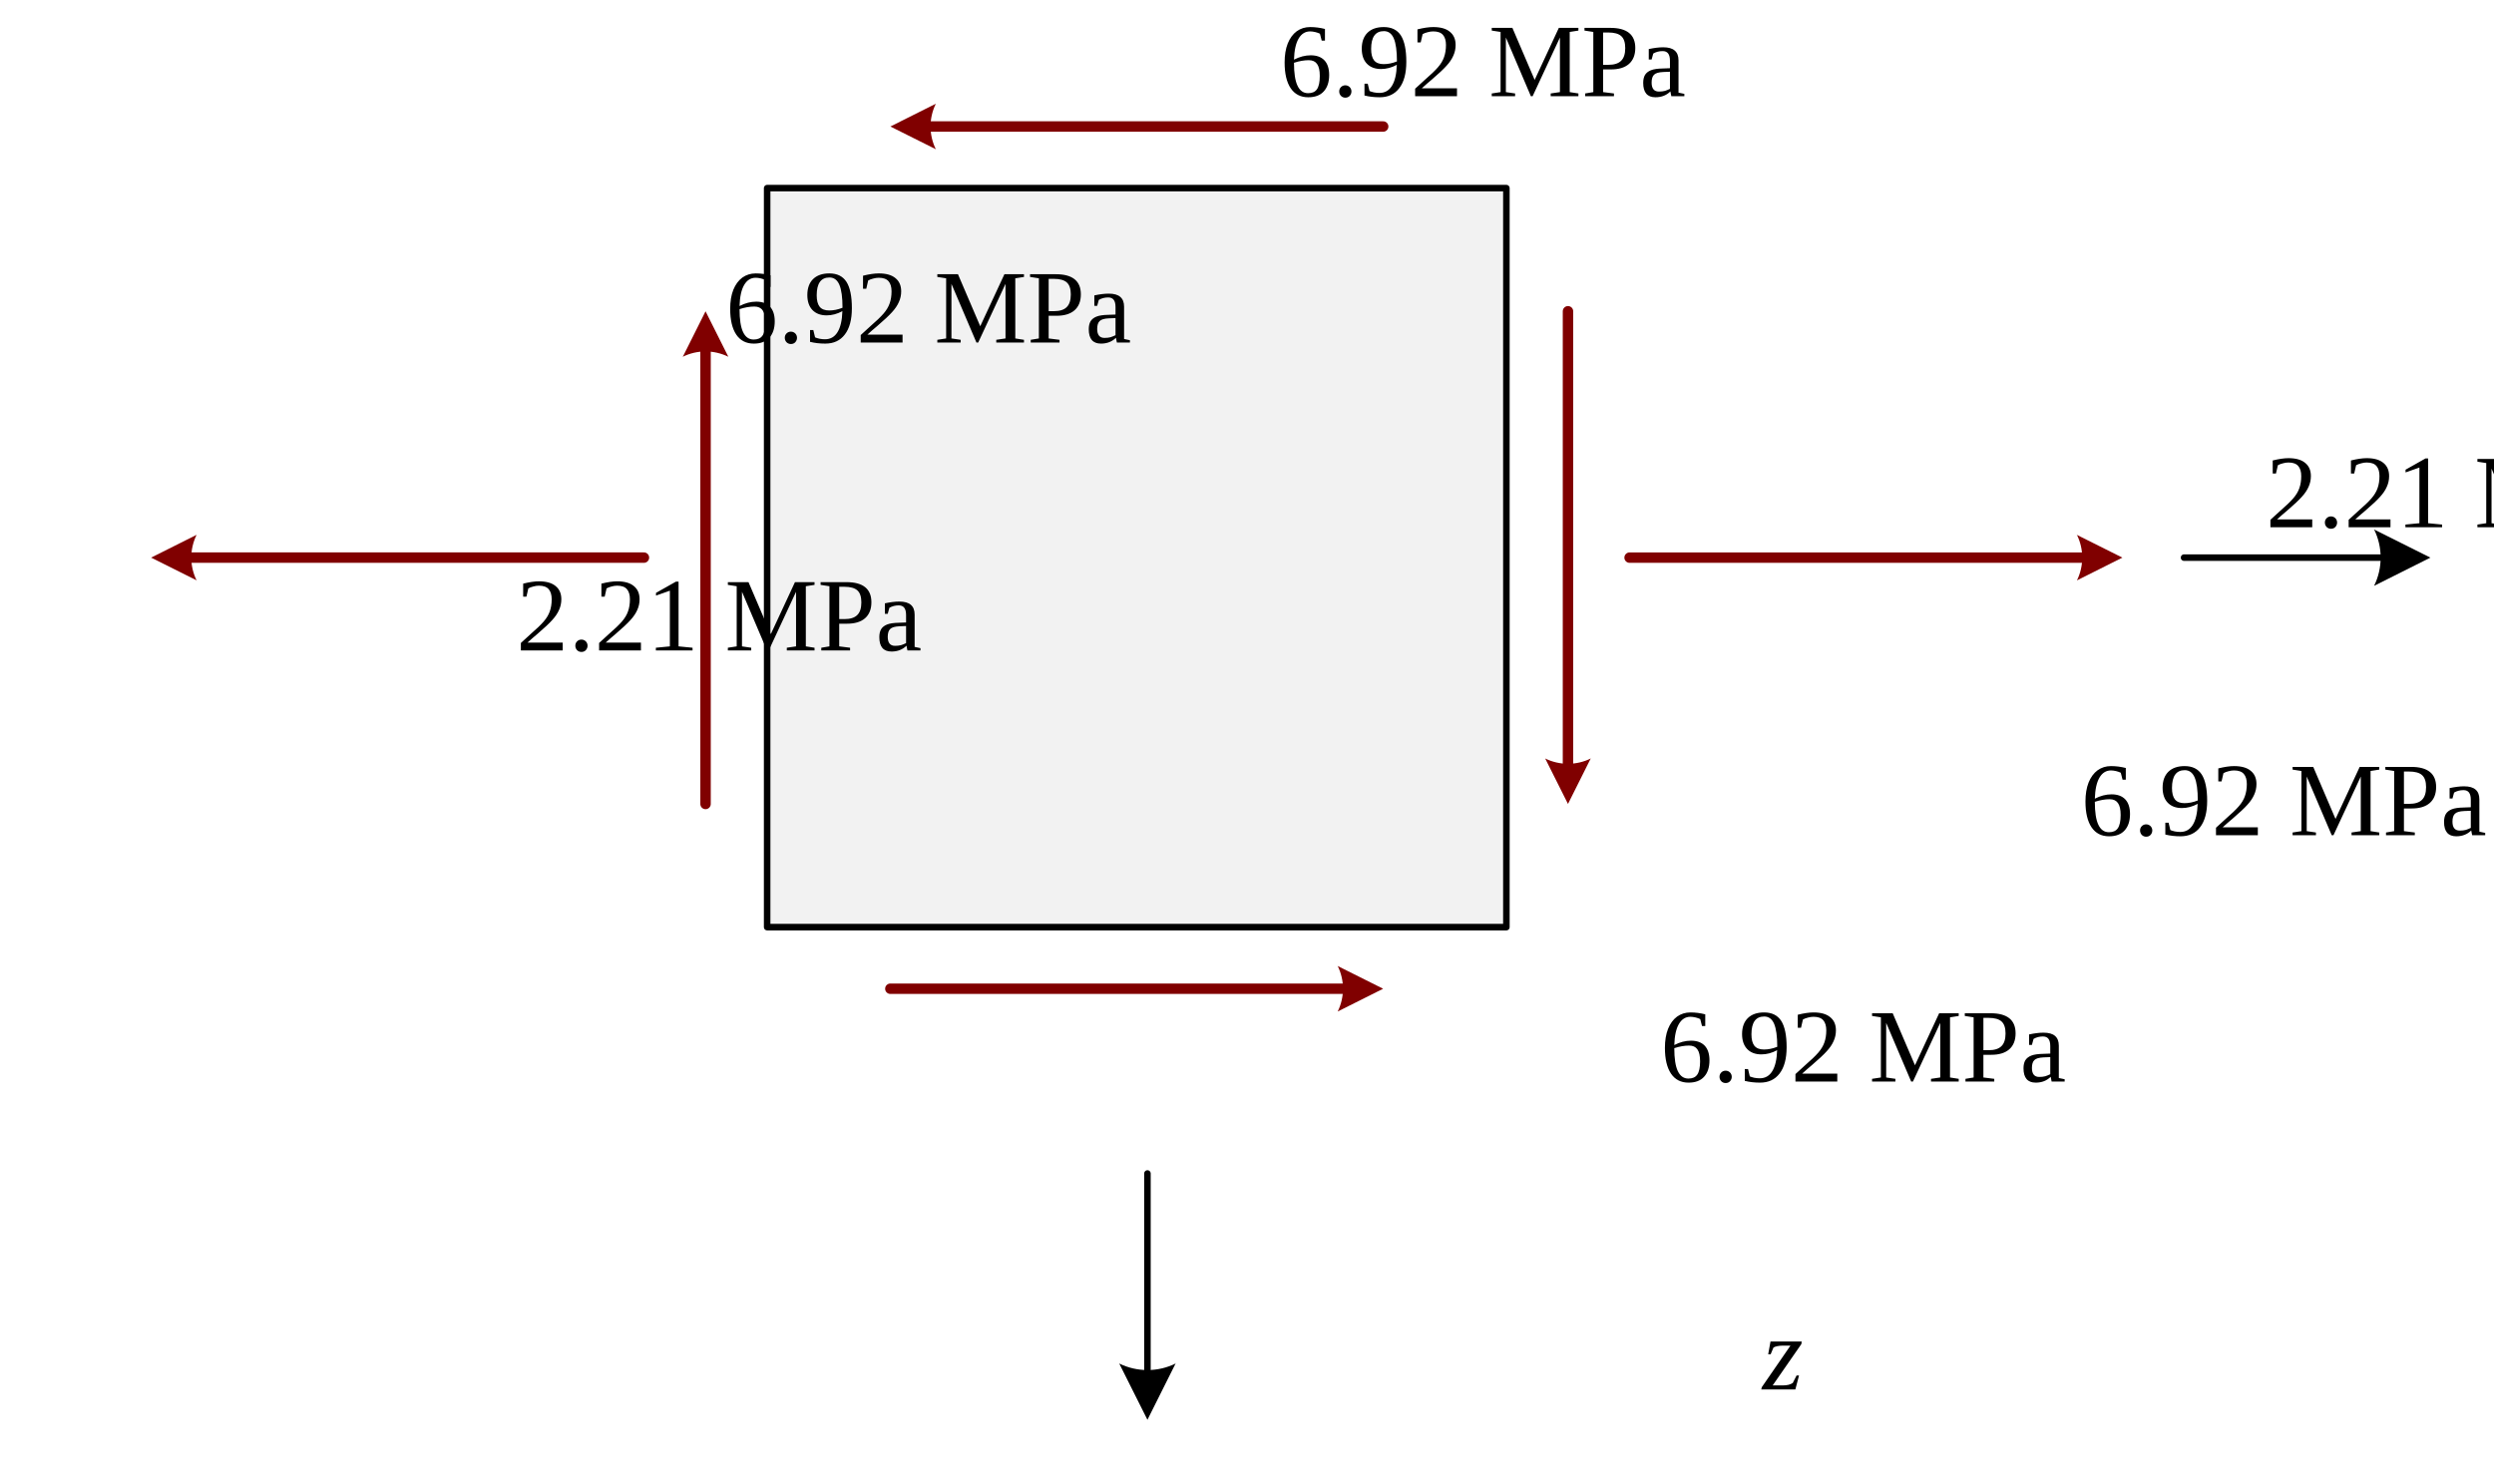
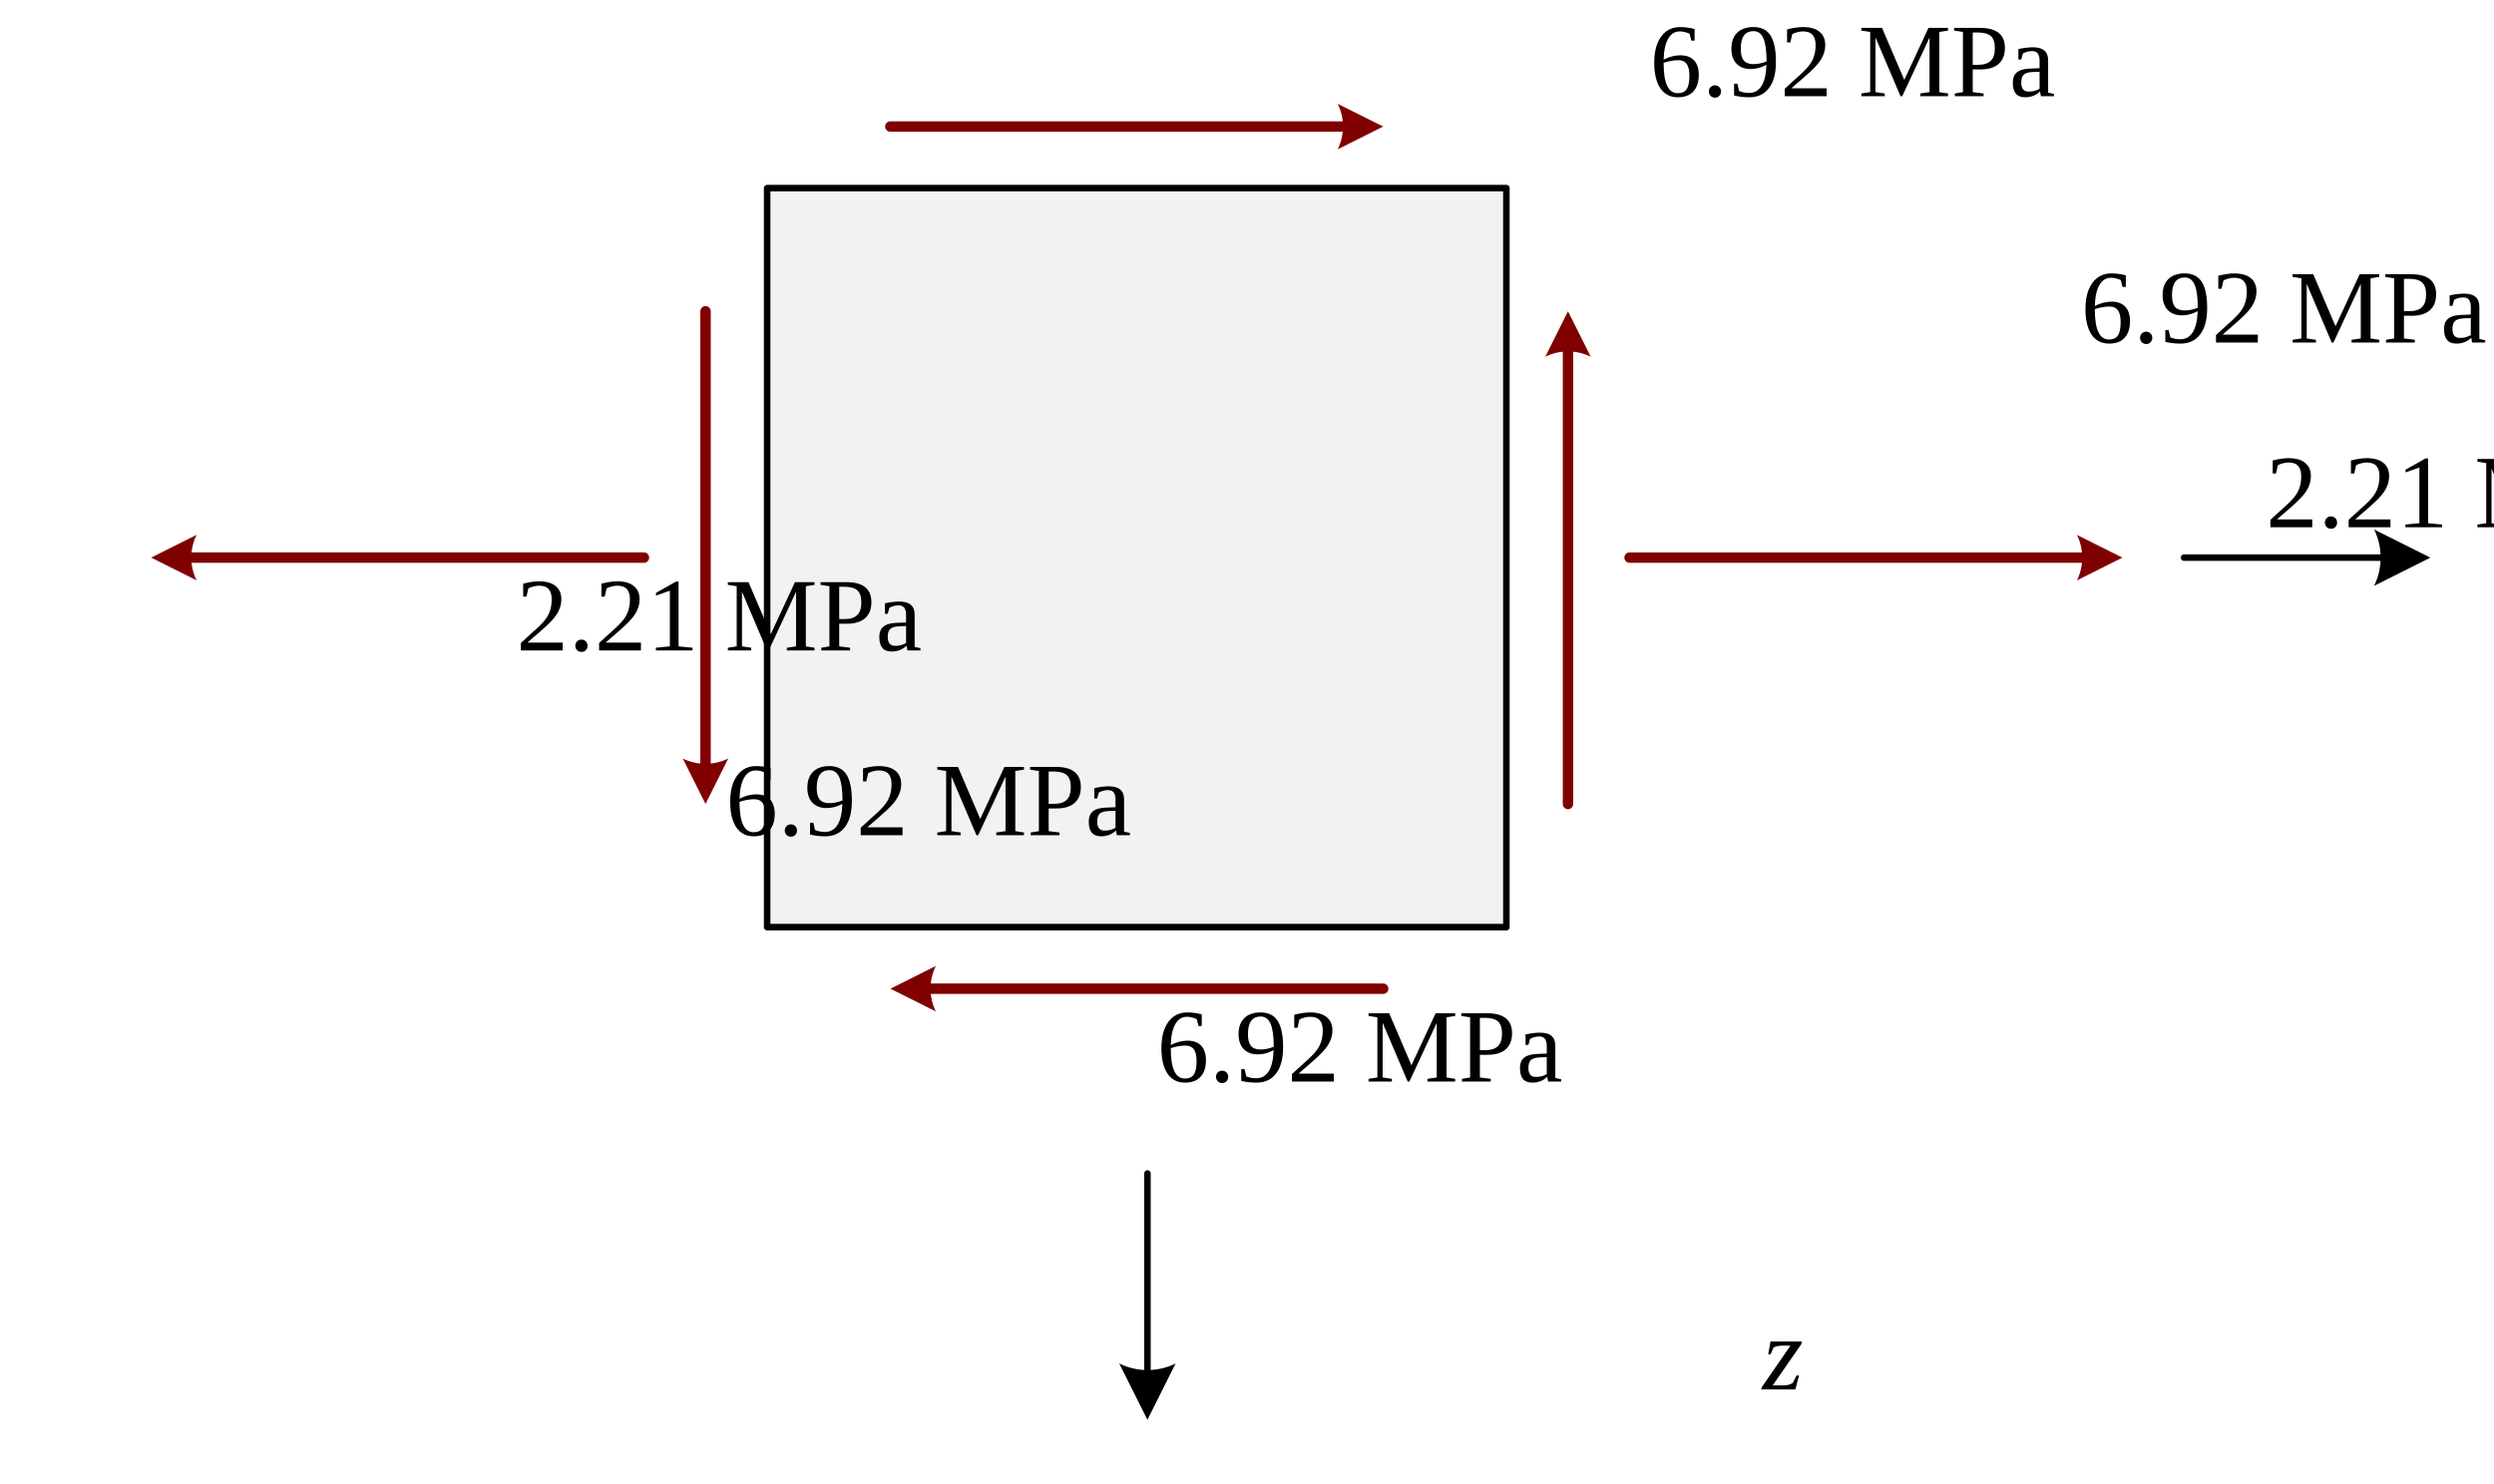
<svg xmlns="http://www.w3.org/2000/svg" xmlns:ns1="http://schemas.microsoft.com/visio/2003/SVGExtensions/" xmlns:xlink="http://www.w3.org/1999/xlink" width="3.985in" height="2.371in" viewBox="0 0 286.899 170.679" xml:space="preserve" color-interpolation-filters="sRGB" class="st9">
  <ns1:documentProperties ns1:langID="1043" ns1:metric="true" ns1:viewMarkup="false" />
  <style type="text/css">
	
		.st1 {fill:#f2f2f2;stroke:#000000;stroke-linecap:round;stroke-linejoin:round;stroke-width:0.75}
		.st2 {marker-end:url(#mrkr5-8);stroke:#800000;stroke-linecap:round;stroke-linejoin:round;stroke-width:1.2}
		.st3 {fill:#800000;fill-opacity:1;stroke:#800000;stroke-opacity:1;stroke-width:0.455}
		.st4 {marker-end:url(#mrkr5-21);stroke:#000000;stroke-linecap:round;stroke-linejoin:round;stroke-width:0.75}
		.st5 {fill:#000000;fill-opacity:1;stroke:#000000;stroke-opacity:1;stroke-width:0.229}
		.st6 {fill:none;stroke:none;stroke-linecap:round;stroke-linejoin:round;stroke-width:0.75}
		.st7 {fill:#000000;font-family:Times New Roman;font-size:1em;font-style:italic}
		.st8 {fill:#000000;font-family:Times New Roman;font-size:1em}
		.st9 {fill:none;fill-rule:evenodd;font-size:12px;overflow:visible;stroke-linecap:square;stroke-miterlimit:3}
	
	</style>
  <defs id="Markers">
    <g id="lend5">
      <path d="M 2 1 L 0 0 L 1.981 -0.993 C 1.672 -0.365 1.673 0.373 1.985 1 " style="stroke:none" />
    </g>
    <marker id="mrkr5-8" class="st3" ns1:arrowType="5" ns1:arrowSize="0" ns1:setback="3.85" refX="-3.85" orient="auto" markerUnits="strokeWidth" overflow="visible">
      <use xlink:href="#lend5" transform="scale(-2.2,-2.2) " />
    </marker>
    <marker id="mrkr5-21" class="st5" ns1:arrowType="5" ns1:arrowSize="2" ns1:setback="7.63" refX="-7.63" orient="auto" markerUnits="strokeWidth" overflow="visible">
      <use xlink:href="#lend5" transform="scale(-4.36,-4.36) " />
    </marker>
  </defs>
  <g ns1:mID="0" ns1:index="1" ns1:groupContext="foregroundPage">
    <ns1:pageProperties ns1:drawingScale="0.0393701" ns1:pageScale="0.0393701" ns1:drawingUnits="24" ns1:shadowOffsetX="8.50394" ns1:shadowOffsetY="-8.50394" />
    <g id="shape1825-1" ns1:mID="1825" ns1:groupContext="shape" transform="translate(88.249,-64.0048)">
      <rect x="0" y="85.64" width="85.039" height="85.039" class="st1" />
    </g>
-     <g id="shape1826-3" ns1:mID="1826" ns1:groupContext="shape" transform="translate(351.054,35.8081) rotate(90)">
+     <g id="shape1826-3" ns1:mID="1826" ns1:groupContext="shape" transform="translate(9.69598,92.501) rotate(-90)">
      <path d="M0 170.68 L52.07 170.68" class="st2" />
    </g>
-     <g id="shape1827-9" ns1:mID="1827" ns1:groupContext="shape" transform="translate(102.422,-56.9182)">
+     <g id="shape1827-9" ns1:mID="1827" ns1:groupContext="shape" transform="translate(102.422,-156.131)">
      <path d="M0 170.68 L52.07 170.68" class="st2" />
    </g>
    <g id="group1828-14" transform="translate(251.241,-92.3513)" ns1:mID="1828" ns1:groupContext="group">
      <g id="shape1829-15" ns1:mID="1829" ns1:groupContext="shape" transform="translate(-1.95089E-12,-14.1732)">
        <path d="M0 170.68 L22.62 170.68" class="st4" />
      </g>
      <g id="shape1830-22" ns1:mID="1830" ns1:groupContext="shape" transform="translate(14.1732,0)">
        <ns1:textBlock ns1:margins="rect(4,4,4,4)" ns1:tabSpace="42.5197" />
        <ns1:textRect cx="7.087" cy="163.592" width="14.18" height="14.173" />
        <rect x="0" y="156.506" width="14.173" height="14.173" class="st6" />
        <text x="4.42" y="167.19" class="st7" ns1:langID="1043">
          <ns1:paragraph ns1:horizAlign="1" />
          <ns1:tabList />x</text>
      </g>
    </g>
    <g id="group1831-25" transform="translate(131.998,-7.31194)" ns1:mID="1831" ns1:groupContext="group">
      <g id="shape1832-26" ns1:mID="1832" ns1:groupContext="shape" transform="translate(170.679,142.333) rotate(90)">
        <path d="M0 170.68 L22.62 170.68" class="st4" />
      </g>
      <g id="shape1833-31" ns1:mID="1833" ns1:groupContext="shape">
        <ns1:textBlock ns1:margins="rect(4,4,4,4)" ns1:tabSpace="42.5197" />
        <ns1:textRect cx="7.087" cy="163.592" width="14.18" height="14.173" />
        <rect x="0" y="156.506" width="14.173" height="14.173" class="st6" />
        <text x="4.75" y="167.19" class="st7" ns1:langID="1043">
          <ns1:paragraph ns1:horizAlign="1" />
          <ns1:tabList />z</text>
      </g>
    </g>
-     <g id="shape1834-34" ns1:mID="1834" ns1:groupContext="shape" transform="translate(-89.5167,92.501) rotate(-90)">
+     <g id="shape1834-34" ns1:mID="1834" ns1:groupContext="shape" transform="translate(251.841,35.8081) rotate(90)">
      <path d="M0 170.68 L52.07 170.68" class="st2" />
    </g>
-     <g id="shape1835-39" ns1:mID="1835" ns1:groupContext="shape" transform="translate(159.115,185.227) rotate(180)">
+     <g id="shape1835-39" ns1:mID="1835" ns1:groupContext="shape" transform="translate(159.115,284.44) rotate(180)">
      <path d="M0 170.68 L52.07 170.68" class="st2" />
    </g>
-     <g id="shape1836-44" ns1:mID="1836" ns1:groupContext="shape" transform="translate(180.375,-71.0914)">
+     <g id="shape1836-44" ns1:mID="1836" ns1:groupContext="shape" transform="translate(180.375,-127.784)">
      <ns1:textBlock ns1:margins="rect(4,4,4,4)" ns1:tabSpace="42.5197" />
      <ns1:textRect cx="28.346" cy="163.592" width="56.7" height="14.173" />
      <rect x="0" y="156.506" width="56.693" height="14.173" class="st6" />
      <text x="5.01" y="167.19" class="st8" ns1:langID="1043">
        <ns1:paragraph ns1:horizAlign="1" />
        <ns1:tabList />6.92 MPa</text>
    </g>
-     <g id="shape1837-47" ns1:mID="1837" ns1:groupContext="shape" transform="translate(131.998,-42.745)">
+     <g id="shape1837-47" ns1:mID="1837" ns1:groupContext="shape" transform="translate(74.0757,-42.745)">
      <ns1:textBlock ns1:margins="rect(4,4,4,4)" ns1:tabSpace="42.5197" />
      <ns1:textRect cx="28.346" cy="163.592" width="56.7" height="14.173" />
      <rect x="0" y="156.506" width="56.693" height="14.173" class="st6" />
      <text x="5.01" y="167.19" class="st8" ns1:langID="1043">
        <ns1:paragraph ns1:horizAlign="1" />
        <ns1:tabList />6.92 MPa</text>
    </g>
-     <g id="shape1838-50" ns1:mID="1838" ns1:groupContext="shape" transform="translate(88.249,-156.131)">
+     <g id="shape1838-50" ns1:mID="1838" ns1:groupContext="shape" transform="translate(130.769,-156.131)">
      <ns1:textBlock ns1:margins="rect(4,4,4,4)" ns1:tabSpace="42.5197" />
      <ns1:textRect cx="28.346" cy="163.592" width="56.7" height="14.173" />
      <rect x="0" y="156.506" width="56.693" height="14.173" class="st6" />
      <text x="5.01" y="167.19" class="st8" ns1:langID="1043">
        <ns1:paragraph ns1:horizAlign="1" />
        <ns1:tabList />6.92 MPa</text>
    </g>
-     <g id="shape1839-53" ns1:mID="1839" ns1:groupContext="shape" transform="translate(24.4695,-127.784)">
+     <g id="shape1839-53" ns1:mID="1839" ns1:groupContext="shape" transform="translate(24.4695,-71.0914)">
      <ns1:textBlock ns1:margins="rect(4,4,4,4)" ns1:tabSpace="42.5197" />
      <ns1:textRect cx="28.346" cy="163.592" width="56.7" height="14.173" />
      <rect x="0" y="156.506" width="56.693" height="14.173" class="st6" />
      <text x="5.01" y="167.19" class="st8" ns1:langID="1043">
        <ns1:paragraph ns1:horizAlign="1" />
        <ns1:tabList />6.92 MPa</text>
    </g>
    <g id="shape1840-56" ns1:mID="1840" ns1:groupContext="shape" transform="translate(187.461,-106.525)">
      <path d="M0 170.68 L52.07 170.68" class="st2" />
    </g>
    <g id="shape1841-61" ns1:mID="1841" ns1:groupContext="shape" transform="translate(201.635,-106.525)">
      <ns1:textBlock ns1:margins="rect(4,4,4,4)" ns1:tabSpace="42.5197" />
      <ns1:textRect cx="28.346" cy="163.592" width="56.7" height="14.173" />
      <rect x="0" y="156.506" width="56.693" height="14.173" class="st6" />
      <text x="5.01" y="167.19" class="st8" ns1:langID="1043">
        <ns1:paragraph ns1:horizAlign="1" />
        <ns1:tabList />2.21 MPa</text>
    </g>
    <g id="shape1842-64" ns1:mID="1842" ns1:groupContext="shape" transform="translate(74.0757,234.834) rotate(180)">
      <path d="M0 170.68 L52.07 170.68" class="st2" />
    </g>
    <g id="shape1843-69" ns1:mID="1843" ns1:groupContext="shape" transform="translate(0.375,-92.3513)">
      <ns1:textBlock ns1:margins="rect(4,4,4,4)" ns1:tabSpace="42.5197" />
      <ns1:textRect cx="28.346" cy="163.592" width="56.7" height="14.173" />
      <rect x="0" y="156.506" width="56.693" height="14.173" class="st6" />
      <text x="5.01" y="167.19" class="st8" ns1:langID="1043">
        <ns1:paragraph ns1:horizAlign="1" />
        <ns1:tabList />2.21 MPa</text>
    </g>
  </g>
</svg>
